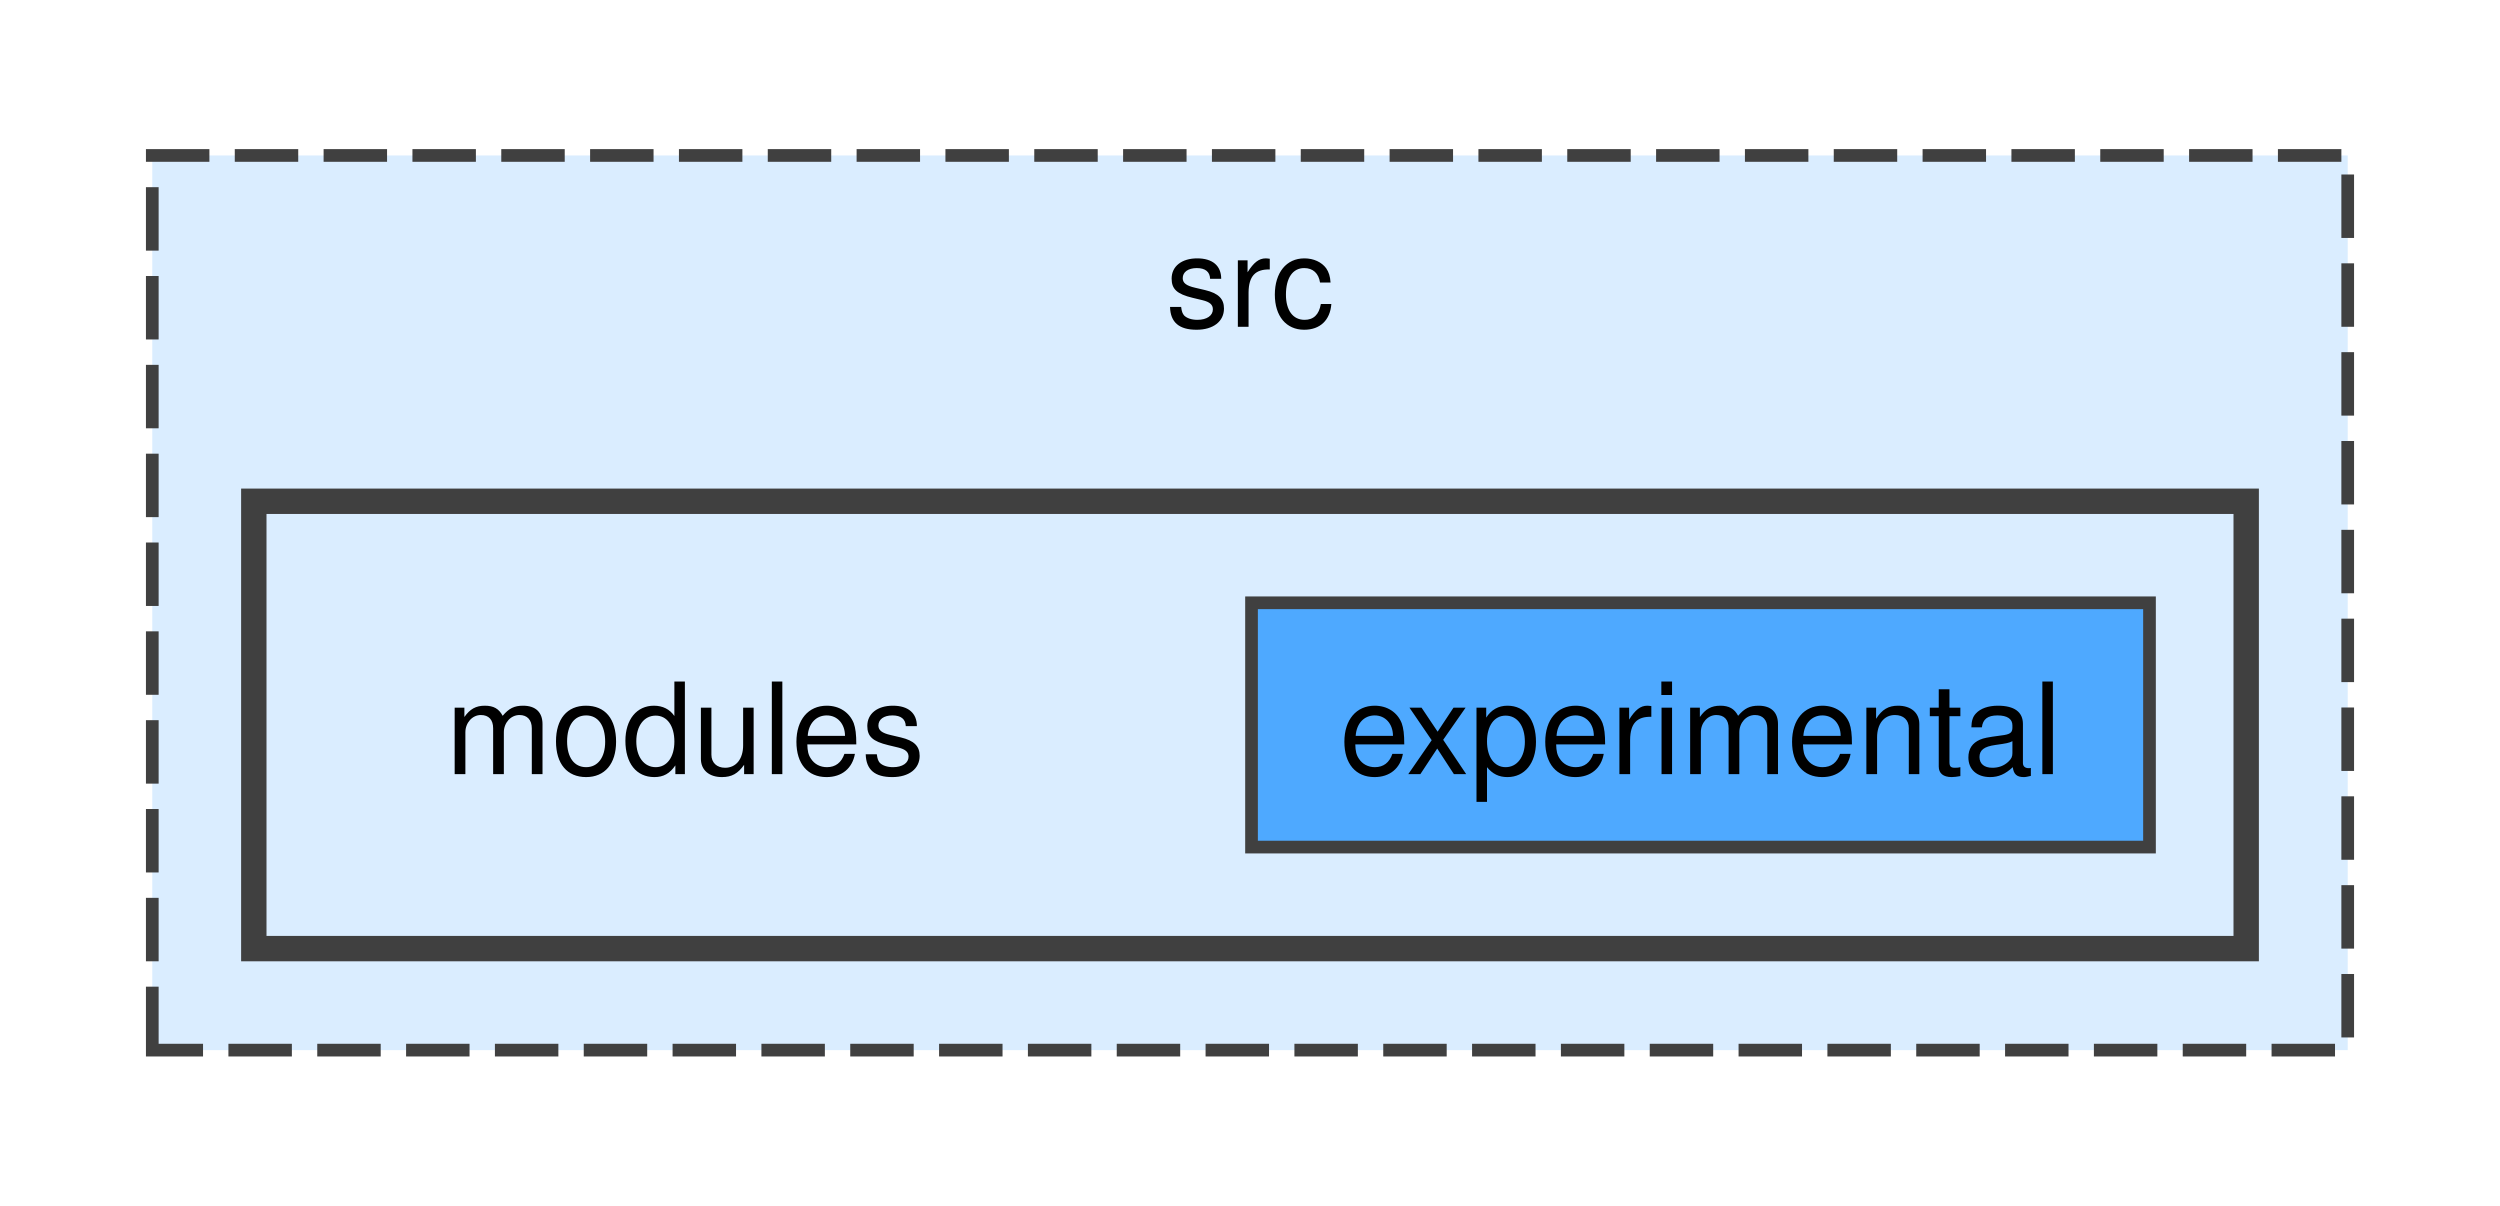
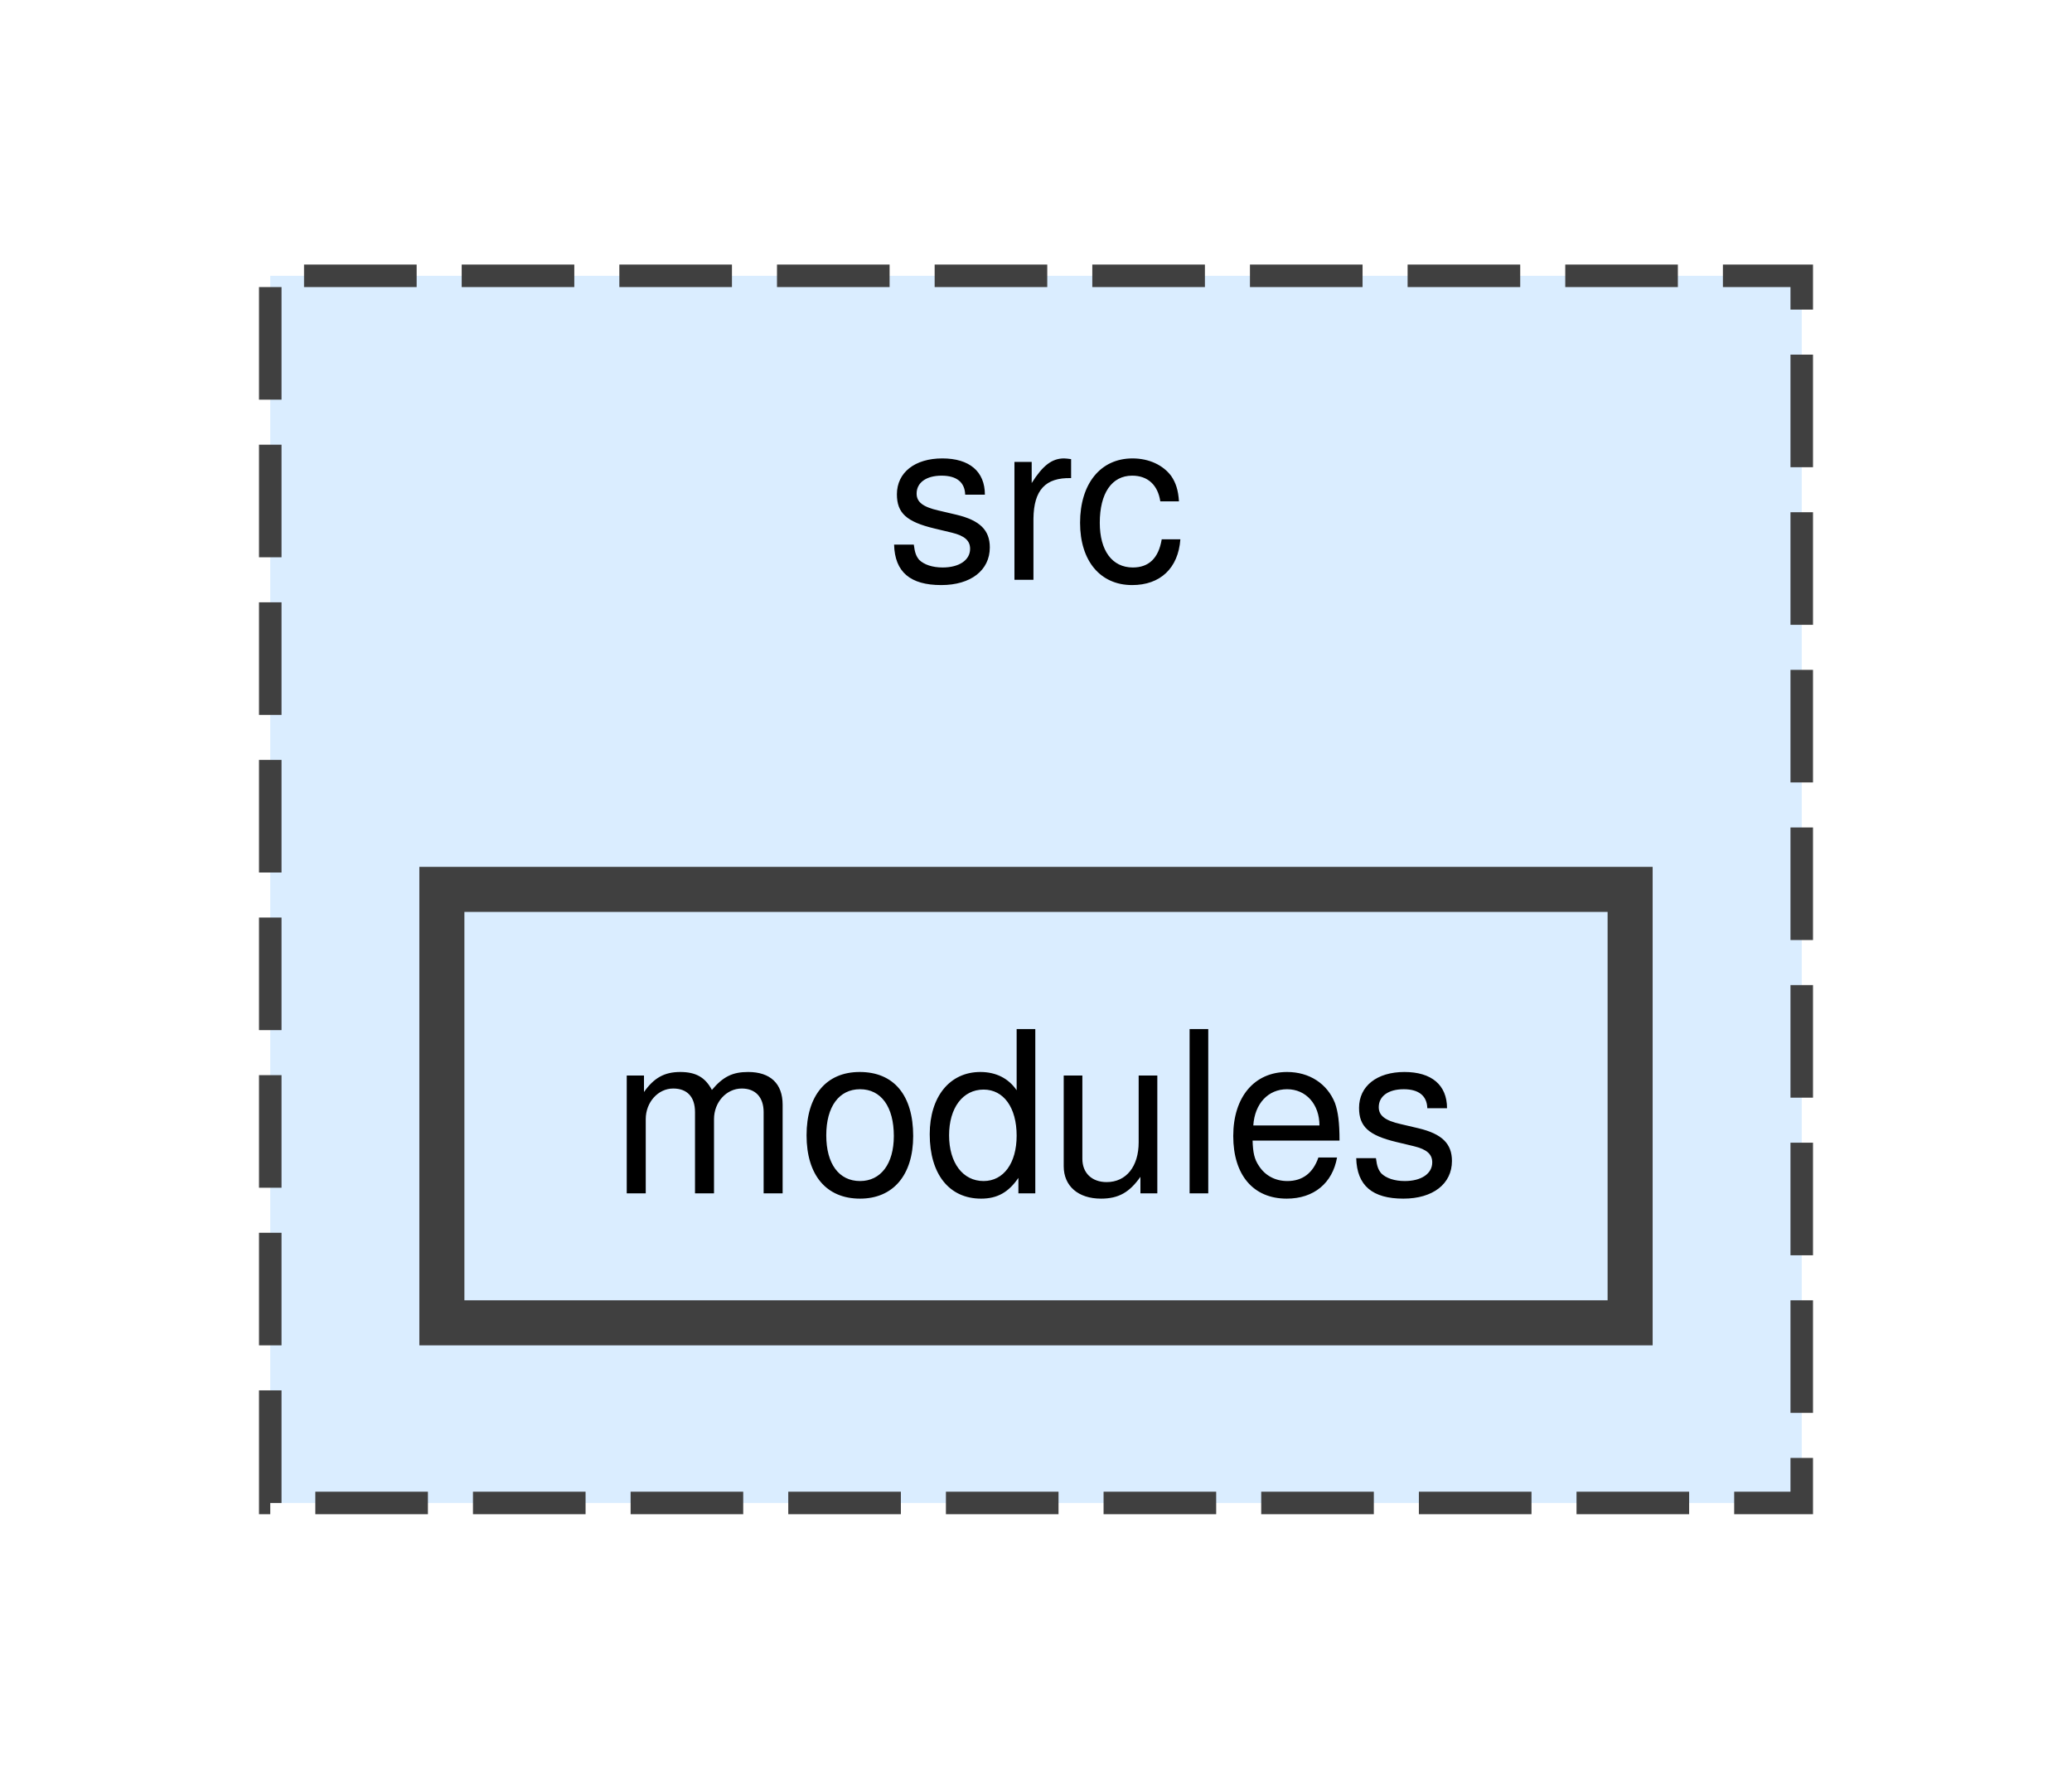
- <svg xmlns="http://www.w3.org/2000/svg" xmlns:xlink="http://www.w3.org/1999/xlink" width="197pt" height="95pt" viewBox="0.00 0.00 197.00 94.50">
-   <g id="graph0" class="graph" transform="scale(1 1) rotate(0) translate(4 90.5)">
+ <svg xmlns="http://www.w3.org/2000/svg" xmlns:xlink="http://www.w3.org/1999/xlink" width="92pt" height="79pt" viewBox="0.00 0.00 92.00 78.50">
+   <g id="graph0" class="graph" transform="scale(1 1) rotate(0) translate(4 74.5)">
    <g id="clust1" class="cluster">
      <g id="a_clust1">
        <a xlink:href="dir_68267d1309a1af8e8297ef4c3efbcdba.html" target="_top" xlink:title="src">
-           <polygon fill="#daedff" stroke="#404040" stroke-dasharray="5,2" points="8,-8 8,-78.5 181,-78.5 181,-8 8,-8" />
-           <text text-anchor="middle" x="94.5" y="-65" font-family="Helvetica,sans-Serif" font-size="10.00">src</text>
-         </a>
-       </g>
-     </g>
-     <g id="clust2" class="cluster">
-       <g id="a_clust2">
-         <a xlink:href="dir_ddb4d7e95cc2d6c8e1ade10a20d7247d.html" target="_top">
-           <polygon fill="#daedff" stroke="#404040" stroke-width="2" points="16,-16 16,-51.25 173,-51.25 173,-16 16,-16" />
+           <polygon fill="#daedff" stroke="#404040" stroke-dasharray="5,2" points="8,-8 8,-62.5 76,-62.5 76,-8 8,-8" />
+           <text text-anchor="middle" x="42" y="-49" font-family="Helvetica,sans-Serif" font-size="10.00">src</text>
        </a>
      </g>
    </g>
    <g id="node1" class="node">
-       <text text-anchor="middle" x="50" y="-29.75" font-family="Helvetica,sans-Serif" font-size="10.00">modules</text>
-     </g>
-     <g id="node2" class="node">
-       <g id="a_node2">
-         <a xlink:href="dir_cb7fd48a28760b3c544bf65ac8541ee6.html" target="_top" xlink:title="experimental">
-           <polygon fill="#4ea9ff" stroke="#404040" points="165.38,-43.25 94.62,-43.25 94.62,-24 165.38,-24 165.38,-43.25" />
-           <text text-anchor="middle" x="130" y="-29.75" font-family="Helvetica,sans-Serif" font-size="10.00">experimental</text>
+       <g id="a_node1">
+         <a xlink:href="dir_ddb4d7e95cc2d6c8e1ade10a20d7247d.html" target="_top" xlink:title="modules">
+           <polygon fill="#daedff" stroke="#404040" stroke-width="2" points="68.38,-35.25 15.62,-35.25 15.62,-16 68.38,-16 68.38,-35.25" />
+           <text text-anchor="middle" x="42" y="-21.75" font-family="Helvetica,sans-Serif" font-size="10.00">modules</text>
        </a>
      </g>
    </g>
  </g>
</svg>
